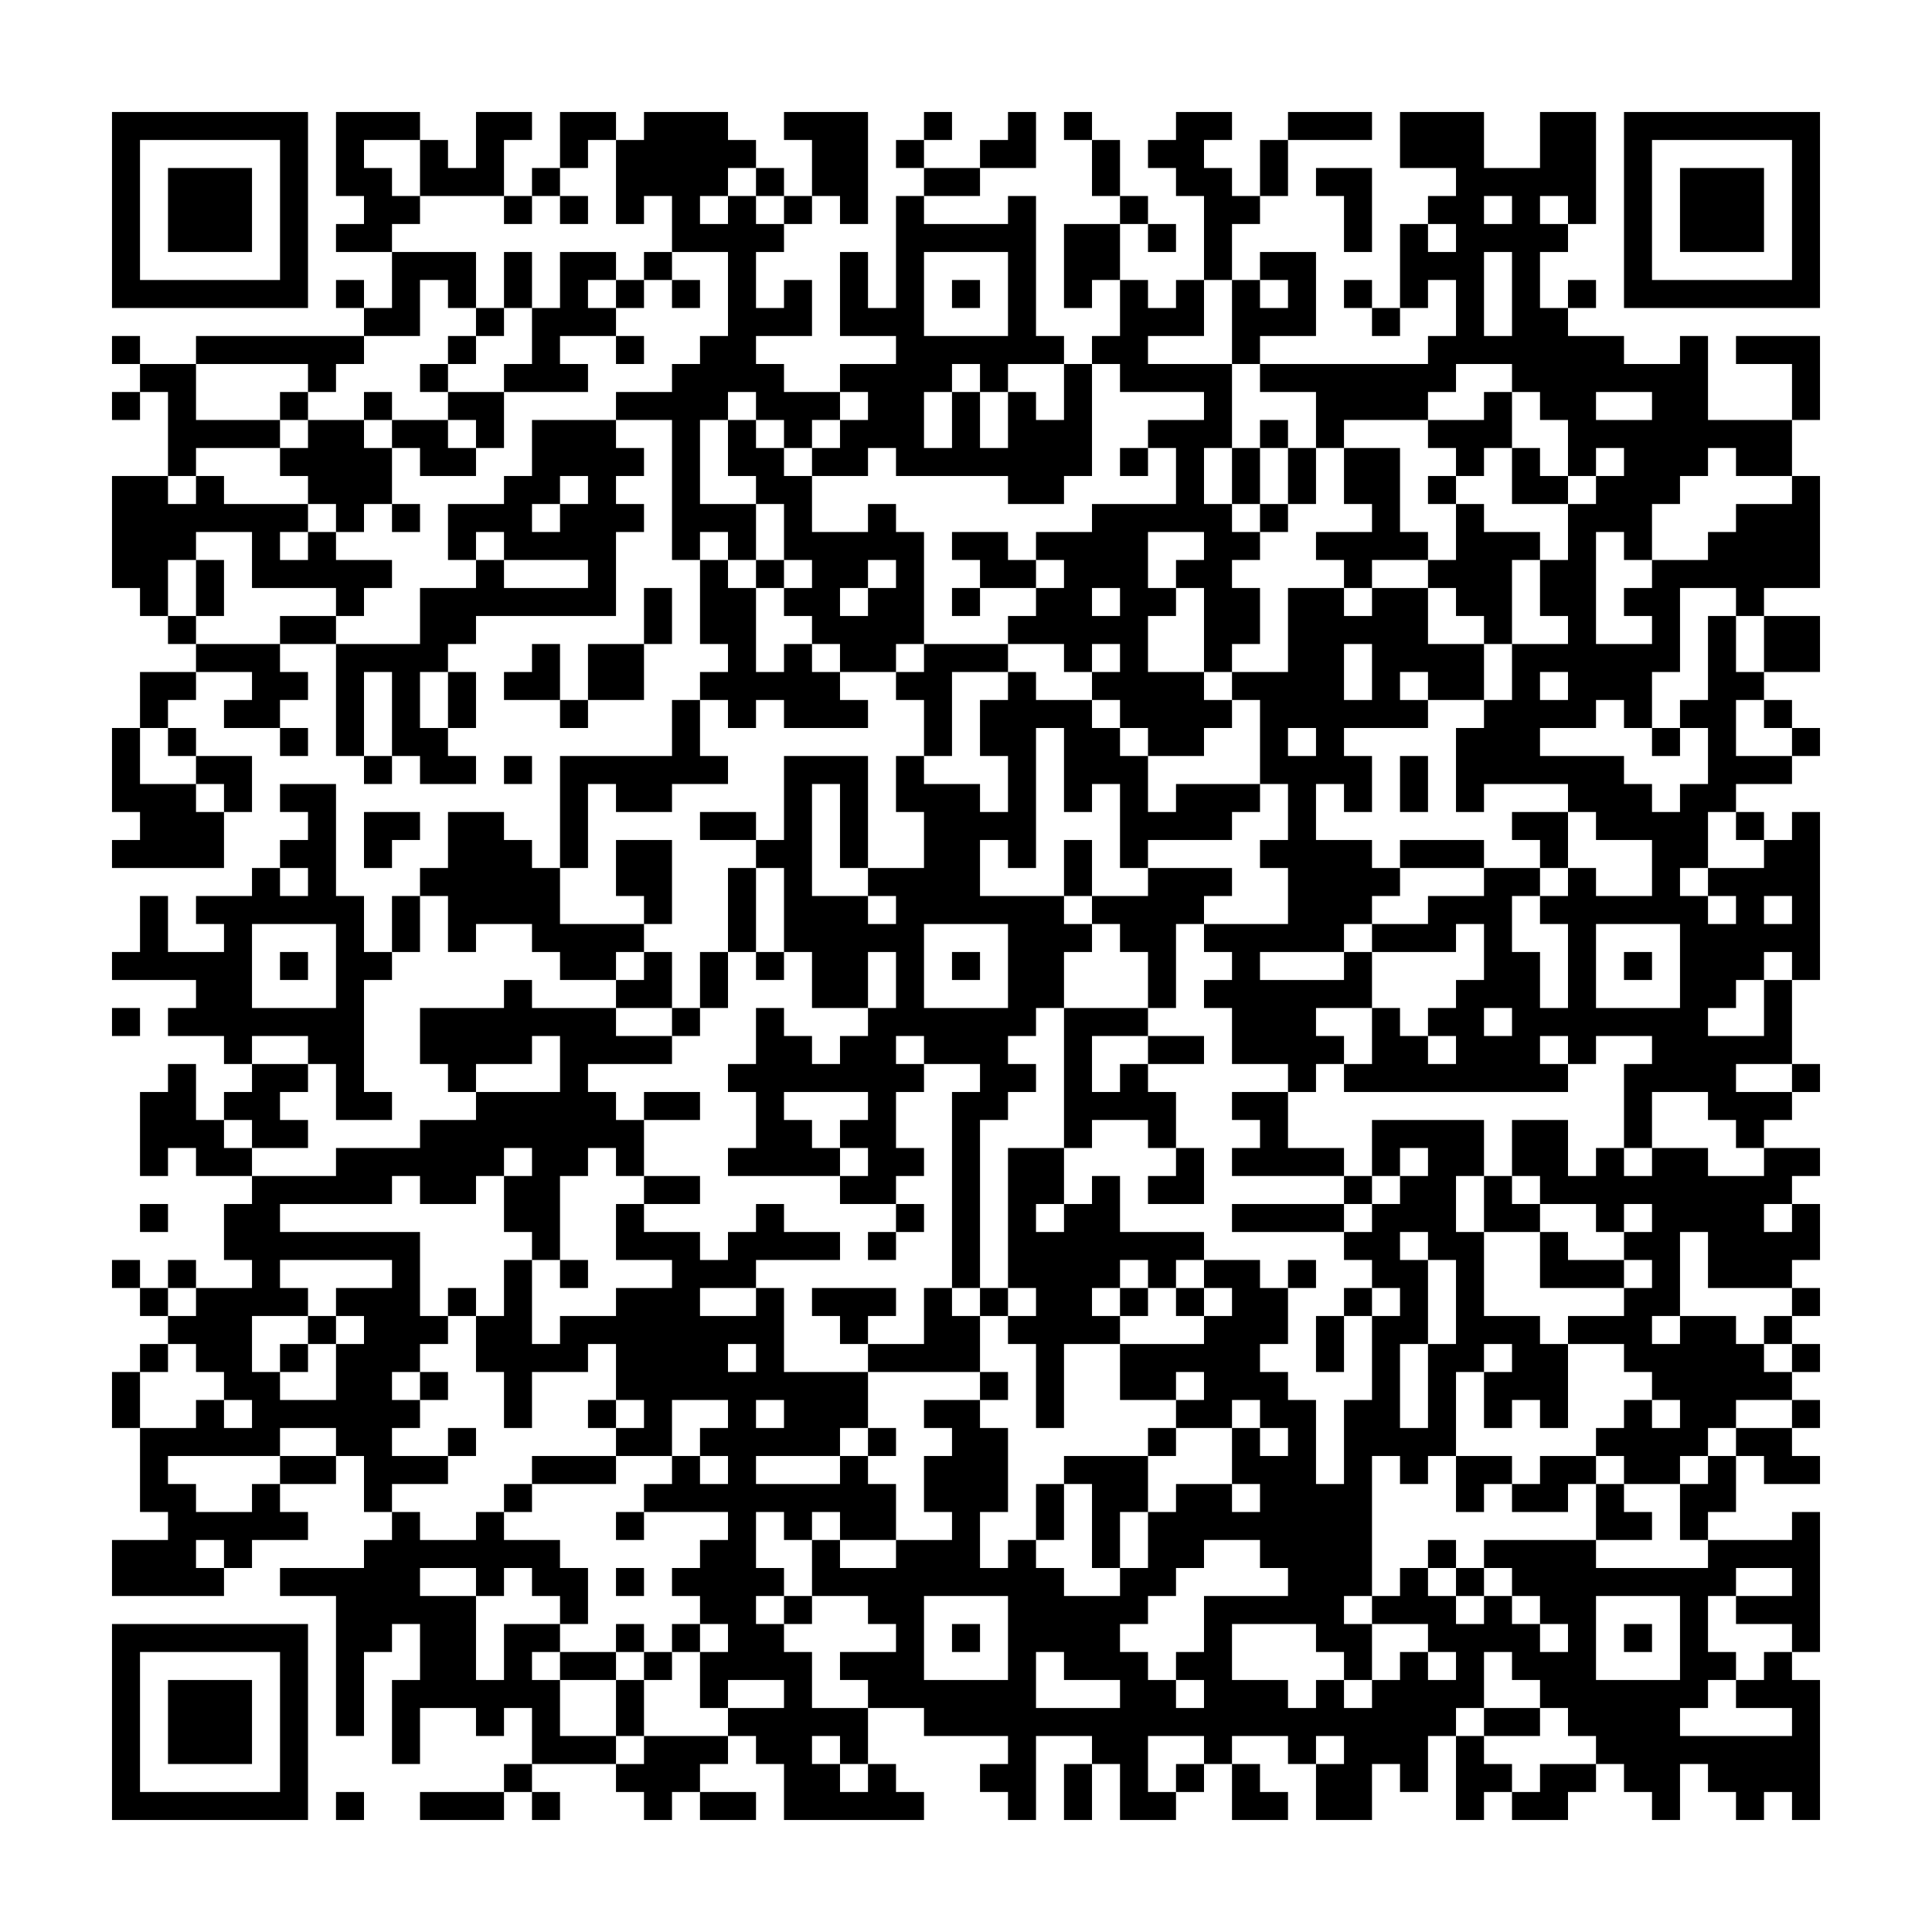
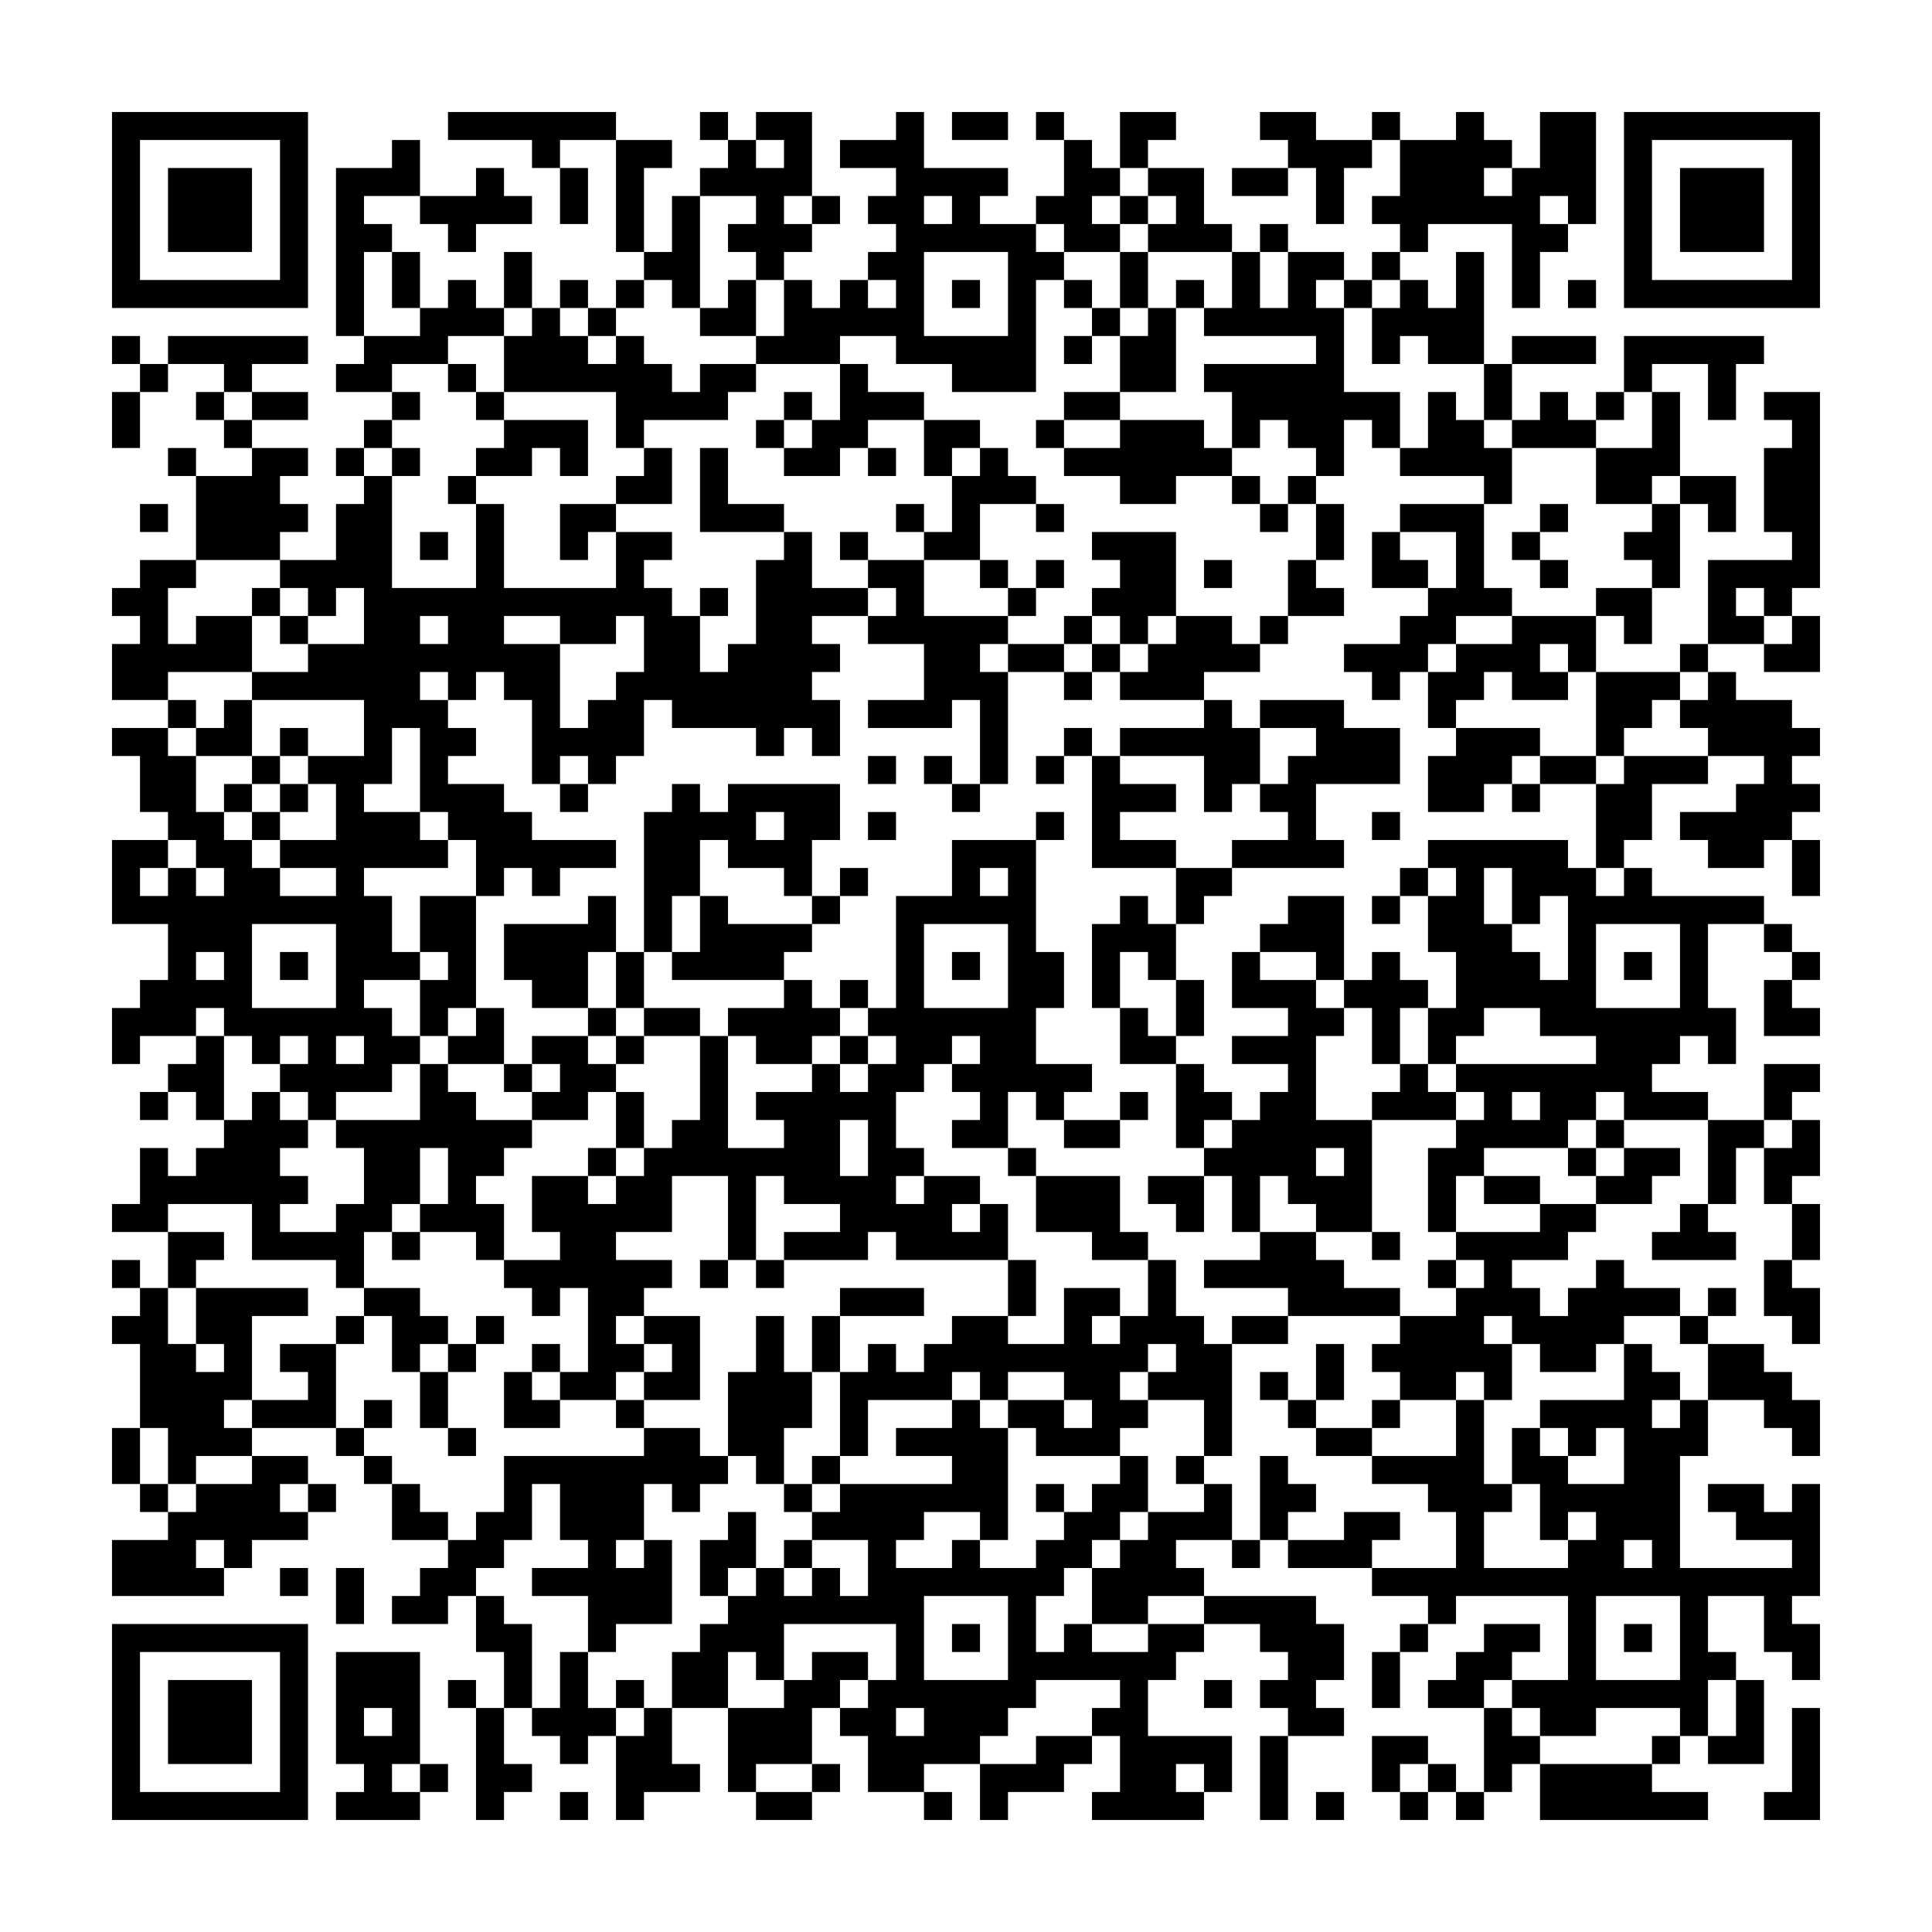
<svg xmlns="http://www.w3.org/2000/svg" viewBox="0 0 69 69">
-   <path d="M4 4h7v7h-7zM12 4h3v1h-2v1h1v1h1v1h-1v1h-2v-1h1v-1h-1zM17 4h2v1h-1v2h-3v-2h1v1h1zM20 4h2v1h-1v1h-1zM23 4h3v1h1v1h-1v1h-1v1h1v-1h1v1h1v1h-1v2h1v-1h1v2h-2v1h1v1h2v1h-1v1h-1v-1h-1v-1h-1v1h-1v3h2v2h-1v-1h-1v1h-1v-5h-2v-1h2v-1h1v-1h1v-3h-2v-2h-1v1h-1v-3h1zM28 4h3v4h-1v-1h-1v-2h-1zM33 4h1v1h-1zM36 4h1v2h-2v-1h1zM38 4h1v1h-1zM42 4h2v1h-1v1h1v1h1v1h-1v2h-1v-3h-1v-1h-1v-1h1zM46 4h3v1h-3zM50 4h3v2h2v-2h2v4h-1v-1h-1v1h1v1h-1v2h1v1h2v1h2v-1h1v3h3v2h-2v-1h-1v1h-1v1h-1v2h-1v-1h-1v4h2v-1h-1v-1h1v-1h2v-1h1v-1h2v-1h1v4h-2v1h-1v-1h-2v3h-1v2h-1v-1h-1v1h-2v1h3v1h1v1h1v-1h1v-2h-1v-1h1v-3h1v2h1v1h-1v2h2v1h-2v1h-1v2h-1v1h1v1h1v-1h-1v-1h2v-1h1v-1h1v6h-1v-1h-1v1h-1v1h-1v1h2v-2h1v3h-2v1h2v1h-1v1h-1v-1h-1v-1h-2v2h-1v-3h1v-1h-2v1h-1v-1h-1v1h1v1h-8v-1h1v-2h1v1h1v1h1v-1h-1v-1h1v-1h1v-2h-1v1h-3v-1h2v-1h2v-1h2v1h-1v2h1v2h1v-3h-1v-1h1v-1h1v1h2v-2h-2v-1h-1v-1h-3v1h-1v-3h1v-1h1v-2h2v-1h-1v-2h1v-2h1v-1h1v-1h-1v1h-1v-2h-1v-1h-1v-1h-2v1h-1v1h-3v1h-1v-2h-2v-1h6v-1h1v-2h-1v1h-1v-3h1v1h1v-1h-1v-1h1v-1h-2zM58 4h7v7h-7zM5 5v5h5v-5zM32 5h1v1h-1zM39 5h1v2h-1zM45 5h1v2h-1zM59 5v5h5v-5zM6 6h3v3h-3zM19 6h1v1h-1zM27 6h1v1h-1zM33 6h2v1h-2zM47 6h2v3h-1v-2h-1zM60 6h3v3h-3zM18 7h1v1h-1zM20 7h1v1h-1zM28 7h1v1h-1zM32 7h1v1h3v-1h1v5h1v1h-2v1h-1v-1h-1v1h-1v2h1v-2h1v2h1v-2h1v1h1v-2h1v4h-1v1h-2v-1h-4v-1h-1v1h-2v-1h1v-1h1v-1h-1v-1h2v-1h-2v-3h1v2h1zM40 7h1v1h-1zM53 7v1h1v-1zM38 8h2v2h-1v1h-1zM41 8h1v1h-1zM14 9h3v2h-1v-1h-1v2h-2v-1h1zM18 9h1v2h-1zM20 9h2v1h-1v1h1v1h-2v1h1v1h-3v-1h1v-2h1zM23 9h1v1h-1zM33 9v3h3v-3zM45 9h2v3h-2v1h-1v-3h1v1h1v-1h-1zM53 9v3h1v-3zM12 10h1v1h-1zM22 10h1v1h-1zM24 10h1v1h-1zM34 10h1v1h-1zM40 10h1v1h1v-1h1v2h-2v1h3v3h-1v2h1v1h1v1h-1v1h1v2h-1v1h-1v-3h-1v-1h1v-1h-2v2h1v1h-1v2h2v1h1v1h-1v1h-2v-1h-1v-1h-1v-1h1v-1h-1v1h-1v-1h-2v-1h1v-1h1v-1h-1v-1h2v-1h3v-2h-1v-1h2v-1h-3v-1h-1v-1h1zM48 10h1v1h-1zM56 10h1v1h-1zM17 11h1v1h-1zM49 11h1v1h-1zM4 12h1v1h-1zM7 12h6v1h-1v1h-1v-1h-4zM16 12h1v1h-1zM22 12h1v1h-1zM62 12h3v3h-1v-2h-2zM5 13h2v2h3v1h-3v1h-1v-3h-1zM15 13h1v1h-1zM4 14h1v1h-1zM10 14h1v1h-1zM13 14h1v1h-1zM16 14h2v2h-1v-1h-1zM53 14h1v2h-1v1h-1v-1h-1v-1h2zM57 14v1h2v-1zM11 15h2v1h1v2h-1v1h-1v-1h-1v-1h-1v-1h1zM14 15h2v1h1v1h-2v-1h-1zM19 15h3v1h1v1h-1v1h1v1h-1v3h-5v1h-1v1h-1v2h1v1h1v1h-2v-1h-1v-3h-1v3h-1v-4h3v-2h2v-1h1v1h3v-1h-3v-1h-1v1h-1v-2h2v-1h1zM26 15h1v1h1v1h1v2h2v-1h1v1h1v4h-1v1h-2v-1h-1v-1h-1v-1h1v-1h-1v-2h-1v-1h-1zM45 15h1v1h-1zM40 16h1v1h-1zM44 16h1v2h-1zM46 16h1v2h-1zM48 16h2v3h1v1h-2v1h-1v-1h-1v-1h2v-1h-1zM54 16h1v1h1v1h-2zM4 17h2v1h1v-1h1v1h3v1h-1v1h1v-1h1v1h2v1h-1v1h-1v-1h-3v-2h-2v1h-1v2h-1v-1h-1zM20 17v1h-1v1h1v-1h1v-1zM51 17h1v1h-1zM14 18h1v1h-1zM45 18h1v1h-1zM52 18h1v1h2v1h-1v3h-1v-1h-1v-1h-1v-1h1zM34 19h2v1h1v1h-2v-1h-1zM7 20h1v2h-1zM25 20h1v1h1v3h1v-1h1v1h1v1h1v1h-3v-1h-1v1h-1v-1h-1v-1h1v-1h-1zM27 20h1v1h-1zM31 20v1h-1v1h1v-1h1v-1zM23 21h1v2h-1zM34 21h1v1h-1zM39 21v1h1v-1zM46 21h2v1h1v-1h2v2h2v2h-2v-1h-1v1h1v1h-3v1h1v2h-1v-1h-1v2h2v1h1v1h-1v1h-1v1h-3v1h3v-1h1v2h-2v1h1v1h-1v1h-1v-1h-2v-2h-1v-1h1v-1h-1v-1h3v-2h-1v-1h1v-2h-1v-3h-1v-1h2zM6 22h1v1h-1zM10 22h2v1h-2zM63 22h2v2h-2zM7 23h3v1h1v1h-1v1h-2v-1h1v-1h-2zM19 23h1v2h-2v-1h1zM21 23h2v2h-2zM33 23h3v1h-2v3h-1v-2h-1v-1h1zM48 23v2h1v-2zM5 24h2v1h-1v1h-1zM16 24h1v2h-1zM36 24h1v1h2v1h1v1h1v2h1v-1h3v1h-1v1h-3v1h-1v-3h-1v1h-1v-3h-1v5h-1v-1h-1v2h3v1h1v1h-1v2h-1v1h-1v1h1v1h-1v1h-1v6h-1v-7h1v-1h-2v-1h-1v1h1v1h-1v2h1v1h-1v1h-2v-1h1v-1h-1v-1h1v-1h-3v1h1v1h1v1h-4v-1h1v-2h-1v-1h1v-2h1v1h1v1h1v-1h1v-1h1v-2h-1v2h-2v-2h-1v-3h-1v-1h1v-3h3v4h-1v-3h-1v4h2v1h1v-1h-1v-1h2v-2h-1v-2h1v1h2v1h1v-2h-1v-2h1zM55 24v1h1v-1zM20 25h1v1h-1zM24 25h1v2h1v1h-2v1h-2v-1h-1v3h-1v-4h4zM63 25h1v1h-1zM4 26h1v2h2v1h1v2h-4v-1h1v-1h-1zM6 26h1v1h-1zM10 26h1v1h-1zM46 26v1h1v-1zM59 26h1v1h-1zM64 26h1v1h-1zM7 27h2v2h-1v-1h-1zM13 27h1v1h-1zM18 27h1v1h-1zM50 27h1v2h-1zM10 28h2v4h1v2h1v1h-1v4h1v1h-2v-2h-1v-1h-2v1h-1v-1h-2v-1h1v-1h-3v-1h1v-2h1v2h2v-1h-1v-1h2v-1h1v1h1v-1h-1v-1h1v-1h-1zM13 29h2v1h-1v1h-1zM16 29h2v1h1v1h1v2h3v1h-1v1h-2v-1h-1v-1h-2v1h-1v-2h-1v-1h1zM25 29h2v1h-2zM54 29h2v2h-1v-1h-1zM62 29h1v1h-1zM22 30h2v3h-1v-1h-1zM38 30h1v2h-1zM50 30h3v1h-3zM26 31h1v3h-1zM41 31h3v1h-1v1h-1v3h-1v-2h-1v-1h-1v-1h2zM14 32h1v2h-1zM63 32v1h1v-1zM9 33v3h3v-3zM33 33v3h3v-3zM57 33v3h3v-3zM10 34h1v1h-1zM23 34h1v2h-2v-1h1zM25 34h1v2h-1zM27 34h1v1h-1zM34 34h1v1h-1zM58 34h1v1h-1zM18 35h1v1h3v1h2v1h-3v1h1v1h1v2h-1v-1h-1v1h-1v3h-1v-1h-1v-2h1v-1h-1v1h-1v1h-2v-1h-1v1h-4v1h5v3h1v1h-1v1h-1v1h1v1h-1v1h2v1h-2v1h-1v-2h-1v-1h-2v1h-4v1h1v1h2v-1h1v1h1v1h-2v1h-1v-1h-1v1h1v1h-4v-2h2v-1h-1v-3h2v-1h1v1h1v-1h-1v-1h-1v-1h-1v-1h1v-1h2v-1h-1v-2h1v-1h3v-1h3v-1h2v-1h3v-2h-1v1h-2v1h-1v-1h-1v-2h3zM4 36h1v1h-1zM24 36h1v1h-1zM38 36h3v1h-2v2h1v-1h1v1h1v2h-1v-1h-2v1h-1zM53 36v1h1v-1zM41 37h2v1h-2zM6 38h1v2h1v1h1v1h-2v-1h-1v1h-1v-3h1zM9 38h2v1h-1v1h1v1h-2v-1h-1v-1h1zM64 38h1v1h-1zM23 39h2v1h-2zM44 39h2v2h2v1h-4v-1h1v-1h-1zM49 40h4v2h-1v2h1v3h2v1h1v3h-1v-1h-1v1h-1v-2h1v-1h-1v1h-1v3h-1v1h-1v-1h-1v5h-1v1h1v2h-1v-1h-1v-1h-3v2h2v1h1v-1h1v1h1v-1h1v-1h1v1h1v-1h-1v-1h-2v-1h1v-1h1v1h1v1h1v-1h1v1h1v1h1v-1h-1v-1h-1v-1h-1v-1h4v1h4v-1h3v-1h1v5h-1v-1h-2v-1h2v-1h-2v1h-1v2h1v1h-1v1h-1v1h4v-1h-2v-1h1v-1h1v1h1v5h-1v-1h-1v1h-1v-1h-1v-1h-1v2h-1v-1h-1v-1h-1v-1h-1v-1h-1v-1h-1v-1h-1v2h-1v1h-1v2h-1v-1h-1v2h-2v-2h1v-1h-1v1h-1v-1h-2v1h-1v-1h-2v2h1v1h-2v-2h-1v-1h-2v3h-1v-1h-1v-1h1v-1h-3v-1h-2v-1h-1v-1h2v-1h-1v-1h-2v-2h1v1h2v-1h2v-1h-1v-2h1v-1h-1v-1h2v1h1v3h-1v2h1v-1h1v1h1v1h2v-1h1v-2h1v-1h2v1h1v-1h-1v-2h1v1h1v-1h-1v-1h-1v1h-2v-1h1v-1h-1v1h-2v-2h3v-1h1v-1h-1v-1h2v1h1v2h-1v1h1v1h1v3h1v-3h1v-3h1v-1h-1v-1h-1v-1h1v-1h1v-1h1v-1h-1v1h-1zM54 40h2v2h1v-1h1v1h1v-1h2v1h2v-1h2v1h-1v1h-1v1h1v-1h1v2h-1v1h-3v-2h-1v3h-1v1h1v-1h2v1h1v1h1v1h-2v1h-1v1h-1v1h-2v-1h-1v-1h1v-1h1v1h1v-1h-1v-1h-1v-1h-2v-1h2v-1h1v-1h-1v-1h1v-1h-1v1h-1v-1h-2v-1h-1zM36 41h2v2h-1v1h1v-1h1v-1h1v2h3v1h-1v1h-1v-1h-1v1h-1v1h1v1h-2v3h-1v-3h-1v-1h1v-1h-1zM42 41h1v2h-2v-1h1zM23 42h2v1h-2zM48 42h1v1h-1zM53 42h1v1h1v1h-2zM5 43h1v1h-1zM22 43h1v1h2v1h1v-1h1v-1h1v1h2v1h-3v1h-2v1h2v-1h1v3h3v2h-1v1h-3v1h3v-1h1v1h1v2h-2v-1h-1v1h-1v-1h-1v2h1v1h-1v1h1v1h1v2h2v2h-1v-1h-1v1h1v1h1v-1h1v1h1v1h-5v-2h-1v-1h-1v-1h2v-1h-2v1h-1v-2h1v-1h-1v-1h-1v-1h1v-1h1v-1h-3v-1h1v-1h1v1h1v-1h-1v-1h1v-1h-2v2h-2v-1h1v-1h-1v-2h-1v1h-2v2h-1v-2h-1v-2h1v-2h1v3h1v-1h2v-1h2v-1h-2zM32 43h1v1h-1zM44 43h4v1h-4zM31 44h1v1h-1zM50 44v1h1v3h-1v3h1v-3h1v-3h-1v-1zM55 44h1v1h2v1h-3zM4 45h1v1h-1zM6 45h1v1h-1zM10 45v1h1v1h-2v2h1v1h2v-2h1v-1h-1v-1h2v-1zM20 45h1v1h-1zM46 45h1v1h-1zM5 46h1v1h-1zM16 46h1v1h-1zM29 46h3v1h-1v1h-1v-1h-1zM33 46h1v1h1v2h-4v-1h2zM35 46h1v1h-1zM40 46h1v1h-1zM42 46h1v1h-1zM48 46h1v1h-1zM64 46h1v1h-1zM11 47h1v1h-1zM47 47h1v2h-1zM63 47h1v1h-1zM5 48h1v1h-1zM10 48h1v1h-1zM26 48v1h1v-1zM64 48h1v1h-1zM4 49h1v2h-1zM15 49h1v1h-1zM35 49h1v1h-1zM21 50h1v1h-1zM27 50v1h1v-1zM64 50h1v1h-1zM16 51h1v1h-1zM31 51h1v1h-1zM41 51h1v1h-1zM62 51h2v1h1v1h-2v-1h-1zM10 52h2v1h-2zM19 52h3v1h-3zM38 52h3v2h-1v2h-1v-3h-1zM52 52h2v1h-1v1h-1zM55 52h2v1h-1v1h-2v-1h1zM61 52h1v2h-1v1h-1v-2h1zM18 53h1v1h-1zM37 53h1v2h-1zM57 53h1v1h1v1h-2zM14 54h1v1h2v-1h1v1h2v1h1v2h-1v-1h-1v-1h-1v1h-1v-1h-2v1h2v3h1v-2h2v1h-1v1h1v2h2v1h-3v-2h-1v1h-1v-1h-2v2h-1v-3h1v-2h-1v1h-1v3h-1v-5h-2v-1h3v-1h1zM22 54h1v1h-1zM43 55v1h-1v1h-1v1h-1v1h1v1h1v1h1v-1h-1v-1h1v-2h3v-1h-1v-1zM51 55h1v1h-1zM22 56h1v1h-1zM52 56h1v1h-1zM28 57h1v1h-1zM33 57v3h3v-3zM57 57v3h3v-3zM4 58h7v7h-7zM22 58h1v1h-1zM24 58h1v1h-1zM34 58h1v1h-1zM58 58h1v1h-1zM5 59v5h5v-5zM20 59h2v1h-2zM23 59h1v1h-1zM37 59v2h3v-1h-2v-1zM6 60h3v3h-3zM22 60h1v2h-1zM53 61h2v1h-2zM23 62h3v1h-1v1h-1v1h-1v-1h-1v-1h1zM52 62h1v1h1v1h-1v1h-1zM18 63h1v1h-1zM38 63h1v2h-1zM42 63h1v1h-1zM44 63h1v1h1v1h-2zM55 63h2v1h-1v1h-2v-1h1zM12 64h1v1h-1zM15 64h3v1h-3zM19 64h1v1h-1zM25 64h2v1h-2z" />
+   <path d="M4 4h7v7h-7zM16 4h6v1h-2v1h-1v-1h-3zM25 4h1v1h-1zM27 4h2v3h-1v1h1v1h-1v1h-1v-1h-1v-1h1v-1h-2v-1h1v-1h1v1h1v-1h-1zM32 4h1v2h3v1h-1v1h2v1h1v1h-1v4h-3v-1h-2v-1h-2v1h-3v-1h1v-2h1v1h1v-1h1v1h1v-1h-1v-1h1v-1h-1v-1h1v-1h-2v-1h2zM34 4h2v1h-2zM37 4h1v1h-1zM40 4h2v1h-1v1h-1zM45 4h2v1h2v1h-1v2h-1v-2h-1v-1h-1zM49 4h1v1h-1zM52 4h1v1h1v1h-1v1h1v-1h1v-2h2v4h-1v-1h-1v1h1v1h-1v2h-1v-3h-3v1h-1v-1h-1v-1h1v-2h2zM58 4h7v7h-7zM5 5v5h5v-5zM14 5h1v2h-2v1h1v1h-1v3h-1v-6h2zM22 5h2v1h-1v3h-1zM38 5h1v1h1v1h-1v1h1v1h-2v-1h-1v-1h1zM59 5v5h5v-5zM6 6h3v3h-3zM17 6h1v1h1v1h-2v1h-1v-1h-1v-1h2zM20 6h1v2h-1zM41 6h2v2h1v1h-3v-1h1v-1h-1zM44 6h2v1h-2zM60 6h3v3h-3zM24 7h1v4h-1v-1h-1v-1h1zM29 7h1v1h-1zM33 7v1h1v-1zM40 7h1v1h-1zM45 8h1v1h-1zM14 9h1v2h-1zM18 9h1v2h-1zM33 9v3h3v-3zM40 9h1v2h-1zM44 9h1v2h1v-2h2v1h-1v1h1v3h2v2h-1v-1h-1v2h-1v-1h-1v-1h-1v1h-1v-2h-1v-1h4v-1h-4v-1h1zM49 9h1v1h-1zM52 9h1v4h-2v-1h-1v1h-1v-2h1v-1h1v1h1zM16 10h1v1h1v1h-2v1h-2v1h-2v-1h1v-1h2v-1h1zM20 10h1v1h-1zM22 10h1v1h-1zM26 10h1v2h-2v-1h1zM34 10h1v1h-1zM38 10h1v1h-1zM42 10h1v1h-1zM48 10h1v1h-1zM56 10h1v1h-1zM19 11h1v1h1v1h1v-1h1v1h1v1h1v-1h2v1h-1v1h-3v1h-1v-2h-4v-2h1zM21 11h1v1h-1zM39 11h1v1h-1zM41 11h1v3h-2v-2h1zM4 12h1v1h-1zM6 12h5v1h-2v1h-1v-1h-2zM38 12h1v1h-1zM54 12h3v1h-3zM58 12h5v1h-1v2h-1v-2h-2v1h-1zM5 13h1v1h-1zM16 13h1v1h-1zM30 13h1v1h2v1h-2v1h-1v1h-2v-1h1v-1h1zM53 13h1v2h-1zM4 14h1v2h-1zM7 14h1v1h-1zM9 14h2v1h-2zM14 14h1v1h-1zM17 14h1v1h-1zM28 14h1v1h-1zM38 14h2v1h-2zM51 14h1v1h1v1h1v2h-1v-1h-3v-1h1zM55 14h1v1h1v1h-3v-1h1zM57 14h1v1h-1zM59 14h1v3h-1v1h-2v-2h2zM63 14h2v7h-1v1h-1v-1h-1v1h1v1h-2v-3h3v-1h-1v-3h1v-1h-1zM8 15h1v1h-1zM13 15h1v1h-1zM18 15h3v2h-1v-1h-1v1h-2v-1h1zM27 15h1v1h-1zM33 15h2v1h-1v1h-1zM37 15h1v1h-1zM40 15h3v1h1v1h-2v1h-2v-1h-2v-1h2zM6 16h1v1h-1zM9 16h2v1h-1v1h1v1h-1v1h-3v-3h2zM12 16h1v1h-1zM14 16h1v1h-1zM23 16h1v2h-2v-1h1zM25 16h1v2h2v1h-3zM31 16h1v1h-1zM35 16h1v1h1v1h-2v2h-2v-1h1v-2h1zM13 17h1v4h3v-3h1v3h4v-2h2v1h-1v1h1v1h1v2h1v-1h1v-3h1v-1h1v2h2v1h-2v1h1v1h-1v1h1v2h-1v-1h-1v1h-1v-1h-3v-1h-1v2h-1v1h-1v-1h-1v1h-1v-3h-1v-1h-1v1h-1v-1h-1v1h1v1h1v1h-1v1h2v1h1v1h3v1h-2v1h-1v-1h-1v1h-1v-2h-1v-1h-1v-3h-1v2h-1v1h2v1h1v1h-3v1h1v2h1v1h-2v1h1v1h1v1h-1v1h-2v1h-1v-1h-1v-1h1v-1h-1v1h-1v-1h-1v-1h-1v1h-2v1h-1v-2h1v-1h1v-2h-2v-3h2v1h-1v1h1v-1h1v1h1v-1h-1v-1h-1v-1h-1v-2h-1v-1h2v1h1v2h1v1h1v1h1v1h2v-1h-2v-1h2v-2h-1v-1h2v-2h-4v-1h2v-1h2v-2h-1v1h-1v-1h-1v-1h2v-2h1zM16 17h1v1h-1zM44 17h1v1h-1zM46 17h1v1h-1zM60 17h2v2h-1v-1h-1zM5 18h1v1h-1zM20 18h2v1h-1v1h-1zM32 18h1v1h-1zM37 18h1v1h-1zM45 18h1v1h-1zM47 18h1v2h-1zM50 18h3v3h1v1h-2v1h-1v1h-1v1h-1v-1h-1v-1h2v-1h1v-1h1v-2h-2zM55 18h1v1h-1zM59 18h1v3h-1v-1h-1v-1h1zM15 19h1v1h-1zM30 19h1v1h-1zM39 19h3v3h-1v1h-1v-1h-1v-1h1v-1h-1zM49 19h1v1h1v1h-2zM54 19h1v1h-1zM5 20h2v1h-1v2h1v-1h2v2h-3v1h-2v-2h1v-1h-1v-1h1zM31 20h2v2h3v1h-1v1h1v4h-1v-3h-1v1h-3v-1h2v-2h-2v-1h1v-1h-1zM35 20h1v1h-1zM37 20h1v1h-1zM43 20h1v1h-1zM46 20h1v1h1v1h-2zM55 20h1v1h-1zM9 21h1v1h-1zM25 21h1v1h-1zM36 21h1v1h-1zM57 21h2v2h-1v-1h-1zM10 22h1v1h-1zM15 22v1h1v-1zM18 22v1h2v3h1v-1h1v-1h1v-2h-1v1h-2v-1zM38 22h1v1h-1zM42 22h2v1h1v1h-2v1h-3v-1h1v-1h1zM45 22h1v1h-1zM54 22h3v2h-1v-1h-1v1h1v1h-2v-1h-1v1h-1v1h-1v-2h1v-1h2zM64 22h1v2h-2v-1h1zM36 23h2v1h-2zM39 23h1v1h-1zM60 23h1v1h-1zM38 24h1v1h-1zM57 24h3v1h-1v1h-1v1h-1zM61 24h1v1h2v1h1v1h-1v1h1v1h-1v1h-1v1h-2v-1h-1v-1h2v-1h1v-1h-2v-1h-1v-1h1zM6 25h1v1h-1zM8 25h1v2h-2v-1h1zM43 25h1v1h1v2h-1v1h-1v-2h-3v-1h3zM45 25h3v1h2v2h-3v2h1v1h-4v-1h2v-1h-1v-1h1v-1h1v-1h-2zM10 26h1v1h-1zM38 26h1v1h-1zM52 26h3v1h-1v1h-1v1h-2v-2h1zM9 27h1v1h-1zM31 27h1v1h-1zM33 27h1v1h-1zM37 27h1v1h-1zM39 27h1v1h2v1h-2v1h2v1h-3zM55 27h2v1h-2zM58 27h3v1h-2v2h-1v1h-1v-3h1zM8 28h1v1h-1zM10 28h1v1h-1zM20 28h1v1h-1zM24 28h1v1h1v-1h4v2h-1v2h-1v-1h-2v-1h-1v2h-1v2h-1v-5h1zM34 28h1v1h-1zM54 28h1v1h-1zM9 29h1v1h-1zM27 29v1h1v-1zM31 29h1v1h-1zM37 29h1v1h-1zM49 29h1v1h-1zM34 30h3v4h1v2h-1v2h2v1h-1v1h-1v-1h-1v2h-2v-1h1v-1h-1v-1h1v-1h-1v1h-1v1h-1v2h1v1h-1v1h1v-1h2v1h-1v1h1v-1h1v2h-4v-1h-1v1h-3v-1h2v-1h-2v-1h-1v3h-1v-3h-2v2h-2v1h2v1h-1v1h-1v1h1v1h-1v1h-2v-1h1v-3h-1v1h-1v-1h-1v-1h2v-1h-1v-2h2v1h1v-1h1v-1h1v-1h1v-3h1v4h2v-1h-1v-1h2v-1h1v1h1v-1h1v-1h-1v-1h1v-4h2zM51 30h5v1h1v1h1v-1h1v1h4v1h-2v3h1v2h-1v-1h-1v1h-1v1h2v1h-3v-1h-1v1h-1v1h-3v1h-1v2h-1v-3h1v-1h1v-1h-1v-1h5v-1h-2v-1h-2v1h-1v1h-1v-2h1v-2h-1v-2h1v-1h-1zM64 30h1v2h-1zM30 31h1v1h-1zM35 31v1h1v-1zM42 31h2v1h-1v1h-1zM50 31h1v1h-1zM53 31v2h1v1h1v1h1v-3h-1v1h-1v-2zM15 32h2v4h-1v1h-1v-2h1v-1h-1zM21 32h1v2h-1v2h-2v-1h-1v-2h3zM25 32h1v1h3v1h-1v1h-4v-1h1zM29 32h1v1h-1zM40 32h1v1h1v2h-1v-1h-1v2h-1v-3h1zM46 32h2v3h-1v-1h-2v-1h1zM49 32h1v1h-1zM9 33v3h3v-3zM33 33v3h3v-3zM57 33v3h3v-3zM63 33h1v1h-1zM7 34v1h1v-1zM10 34h1v1h-1zM22 34h1v2h-1zM34 34h1v1h-1zM44 34h1v1h2v1h1v1h-1v3h2v4h-2v-1h-1v-1h-1v2h-1v-2h-1v-1h1v-1h1v-1h1v-1h-2v-1h2v-1h-2zM49 34h1v1h1v1h-1v2h-1v-2h-1v-1h1zM58 34h1v1h-1zM64 34h1v1h-1zM28 35h1v1h1v1h-1v1h-2v-1h-1v-1h2zM30 35h1v1h-1zM42 35h1v2h-1zM63 35h1v1h1v1h-2zM17 36h1v2h-2v-1h1zM21 36h1v1h-1zM23 36h2v1h-2zM40 36h1v1h1v1h-2zM7 37h1v3h-1v-1h-1v-1h1zM12 37v1h1v-1zM19 37h2v1h1v1h-1v1h-2v-1h1v-1h-1zM22 37h1v1h-1zM30 37h1v1h-1zM15 38h1v1h1v1h2v1h-1v1h-1v1h1v2h-1v-1h-2v-1h1v-2h-1v2h-1v1h-1v2h-1v-1h-3v-2h-3v1h-2v-1h1v-2h1v1h1v-1h1v-1h1v-1h1v1h1v1h-1v1h1v1h-1v1h2v-1h1v-2h-1v-1h3zM18 38h1v1h-1zM42 38h1v1h1v1h-1v1h-1zM50 38h1v1h1v1h-3v-1h1zM63 38h2v1h-1v1h-1zM5 39h1v1h-1zM22 39h1v2h-1zM40 39h1v1h-1zM54 39v1h1v-1zM30 40v2h1v-2zM38 40h2v1h-2zM57 40h1v1h-1zM61 40h2v1h-1v2h-1zM64 40h1v2h-1v1h-1v-2h1zM21 41h1v1h-1zM36 41h1v1h-1zM47 41v1h1v-1zM56 41h1v1h-1zM58 41h2v1h-1v1h-2v-1h1zM37 42h3v2h1v1h-2v-1h-2zM41 42h2v2h-1v-1h-1zM53 42h2v1h-2zM55 43h2v1h-1v1h-2v1h1v1h1v-1h1v-1h1v1h2v1h-2v1h-1v1h-2v-1h-1v-1h-1v1h1v2h-1v-1h-1v1h-2v-1h-1v-1h1v-1h2v-1h1v-1h-1v-1h3zM60 43h1v1h1v1h-3v-1h1zM64 43h1v2h-1zM6 44h2v1h-1v1h-1zM14 44h1v1h-1zM45 44h2v1h1v1h2v1h-4v-1h-3v-1h2zM49 44h1v1h-1zM4 45h1v1h-1zM25 45h1v1h-1zM27 45h1v1h-1zM36 45h1v2h-1zM41 45h1v2h1v1h1v4h-1v-2h-2v-1h1v-1h-1v1h-1v1h1v1h-1v1h-3v-1h-1v-1h2v1h1v-1h-1v-1h-2v1h-1v-1h-1v1h-3v2h-1v-3h1v-1h1v1h1v-1h1v-1h2v1h2v-2h2v1h-1v1h1v-1h1zM51 45h1v1h-1zM63 45h1v1h1v2h-1v-1h-1zM5 46h1v2h1v1h1v-1h-1v-2h4v1h-2v3h-1v1h1v1h-2v1h-1v-2h-1v-3h-1v-1h1zM13 46h2v1h1v1h-1v1h-1v-2h-1zM30 46h3v1h-3zM61 46h1v1h-1zM12 47h1v1h-1zM17 47h1v1h-1zM23 47h2v3h-2v-1h1v-1h-1zM27 47h1v2h1v2h-1v2h-1v-1h-1v-3h1zM29 47h1v2h-1zM44 47h2v1h-2zM60 47h1v1h-1zM10 48h2v3h-3v-1h2v-1h-1zM16 48h1v1h-1zM19 48h1v1h-1zM47 48h1v2h-1zM58 48h1v1h1v1h-1v1h1v-1h1v2h-1v4h4v-1h-2v-1h-1v-1h2v1h1v-1h1v4h-1v1h1v2h-1v-1h-1v-2h-2v2h1v1h-1v2h-1v-1h-3v1h-2v-1h-1v-1h2v-3h-4v1h-1v-1h-2v-1h3v-2h-1v-1h-2v-1h3v-2h1v3h1v1h-1v2h3v-1h1v-1h-1v1h-1v-2h-1v-2h1v1h1v1h2v-2h-1v1h-1v-1h-1v-1h3zM61 48h2v1h1v1h1v2h-1v-1h-1v-1h-2zM15 49h1v2h-1zM18 49h1v1h1v1h-2zM45 49h1v1h-1zM13 50h1v1h-1zM22 50h1v1h-1zM34 50h1v1h1v4h-1v-1h-2v1h-1v1h2v-1h1v1h2v-1h1v-1h1v-1h1v-1h1v2h-1v1h-1v1h-1v1h-1v2h1v-1h1v1h2v-1h2v1h-1v1h-1v2h3v2h-1v-1h-1v1h1v1h-4v-1h1v-2h-1v-1h1v-1h-3v1h-1v1h-1v1h-2v1h-2v-2h-1v-1h1v-1h1v-2h-4v2h-1v-1h-1v2h-2v-2h1v-1h1v-1h1v-1h1v1h1v-1h1v1h1v-2h-2v-1h1v-1h4v-1h-2v-1h2zM46 50h1v1h-1zM49 50h1v1h-1zM4 51h1v2h-1zM12 51h1v1h-1zM16 51h1v1h-1zM23 51h2v1h1v1h-1v1h-1v-1h-1v2h-1v1h1v-1h1v3h-2v1h-1v-2h-2v-1h2v-1h-1v-2h-1v2h-1v1h-1v1h-1v1h-2v-1h1v-1h1v-1h1v-1h1v-2h5zM47 51h2v1h-2zM9 52h2v1h-1v1h1v1h-2v1h-1v-1h-1v1h1v1h-4v-2h2v-1h1v-1h2zM13 52h1v1h-1zM29 52h1v1h-1zM42 52h1v1h-1zM45 52h1v1h1v1h-1v1h-1zM5 53h1v1h-1zM11 53h1v1h-1zM14 53h1v1h1v1h-2zM28 53h1v1h-1zM37 53h1v1h-1zM43 53h1v2h-2v1h1v1h-2v1h-2v-2h1v-1h1v-1h2zM26 54h1v2h-1v1h-1v-2h1zM48 54h2v1h-1v1h-3v-1h2zM28 55h1v1h-1zM44 55h1v1h-1zM58 55v1h1v-1zM10 56h1v1h-1zM12 56h1v2h-1zM17 57h1v1h1v3h-1v-2h-1zM33 57v3h3v-3zM43 57h4v1h1v2h-1v1h1v1h-2v-1h-1v-1h1v-1h-1v-1h-2zM57 57v3h3v-3zM4 58h7v7h-7zM34 58h1v1h-1zM50 58h1v1h-1zM53 58h2v1h-1v1h-1v1h-2v-1h1v-1h1zM58 58h1v1h-1zM5 59v5h5v-5zM12 59h3v4h-1v1h1v1h-3v-1h1v-1h-1zM20 59h1v2h1v1h-1v1h-1v-1h-1v-1h1zM29 59h2v1h-1v1h-1v2h-2v1h-1v-3h2v-1h1zM49 59h1v2h-1zM6 60h3v3h-3zM16 60h1v1h-1zM22 60h1v1h-1zM43 60h1v1h-1zM62 60h1v3h-2v-1h1zM13 61v1h1v-1zM17 61h1v2h1v1h-1v1h-1zM23 61h1v2h1v1h-2v1h-1v-3h1zM32 61v1h1v-1zM53 61h1v1h1v1h-1v1h-1zM64 61h1v4h-2v-1h1zM37 62h2v1h-1v1h-2v1h-1v-2h2zM45 62h1v3h-1zM49 62h2v1h-1v1h-1zM59 62h1v1h-1zM15 63h1v1h-1zM29 63h1v1h-1zM51 63h1v1h-1zM55 63h4v1h2v1h-6zM20 64h1v1h-1zM27 64h2v1h-2zM33 64h1v1h-1zM47 64h1v1h-1zM50 64h1v1h-1zM52 64h1v1h-1z" />
</svg>
